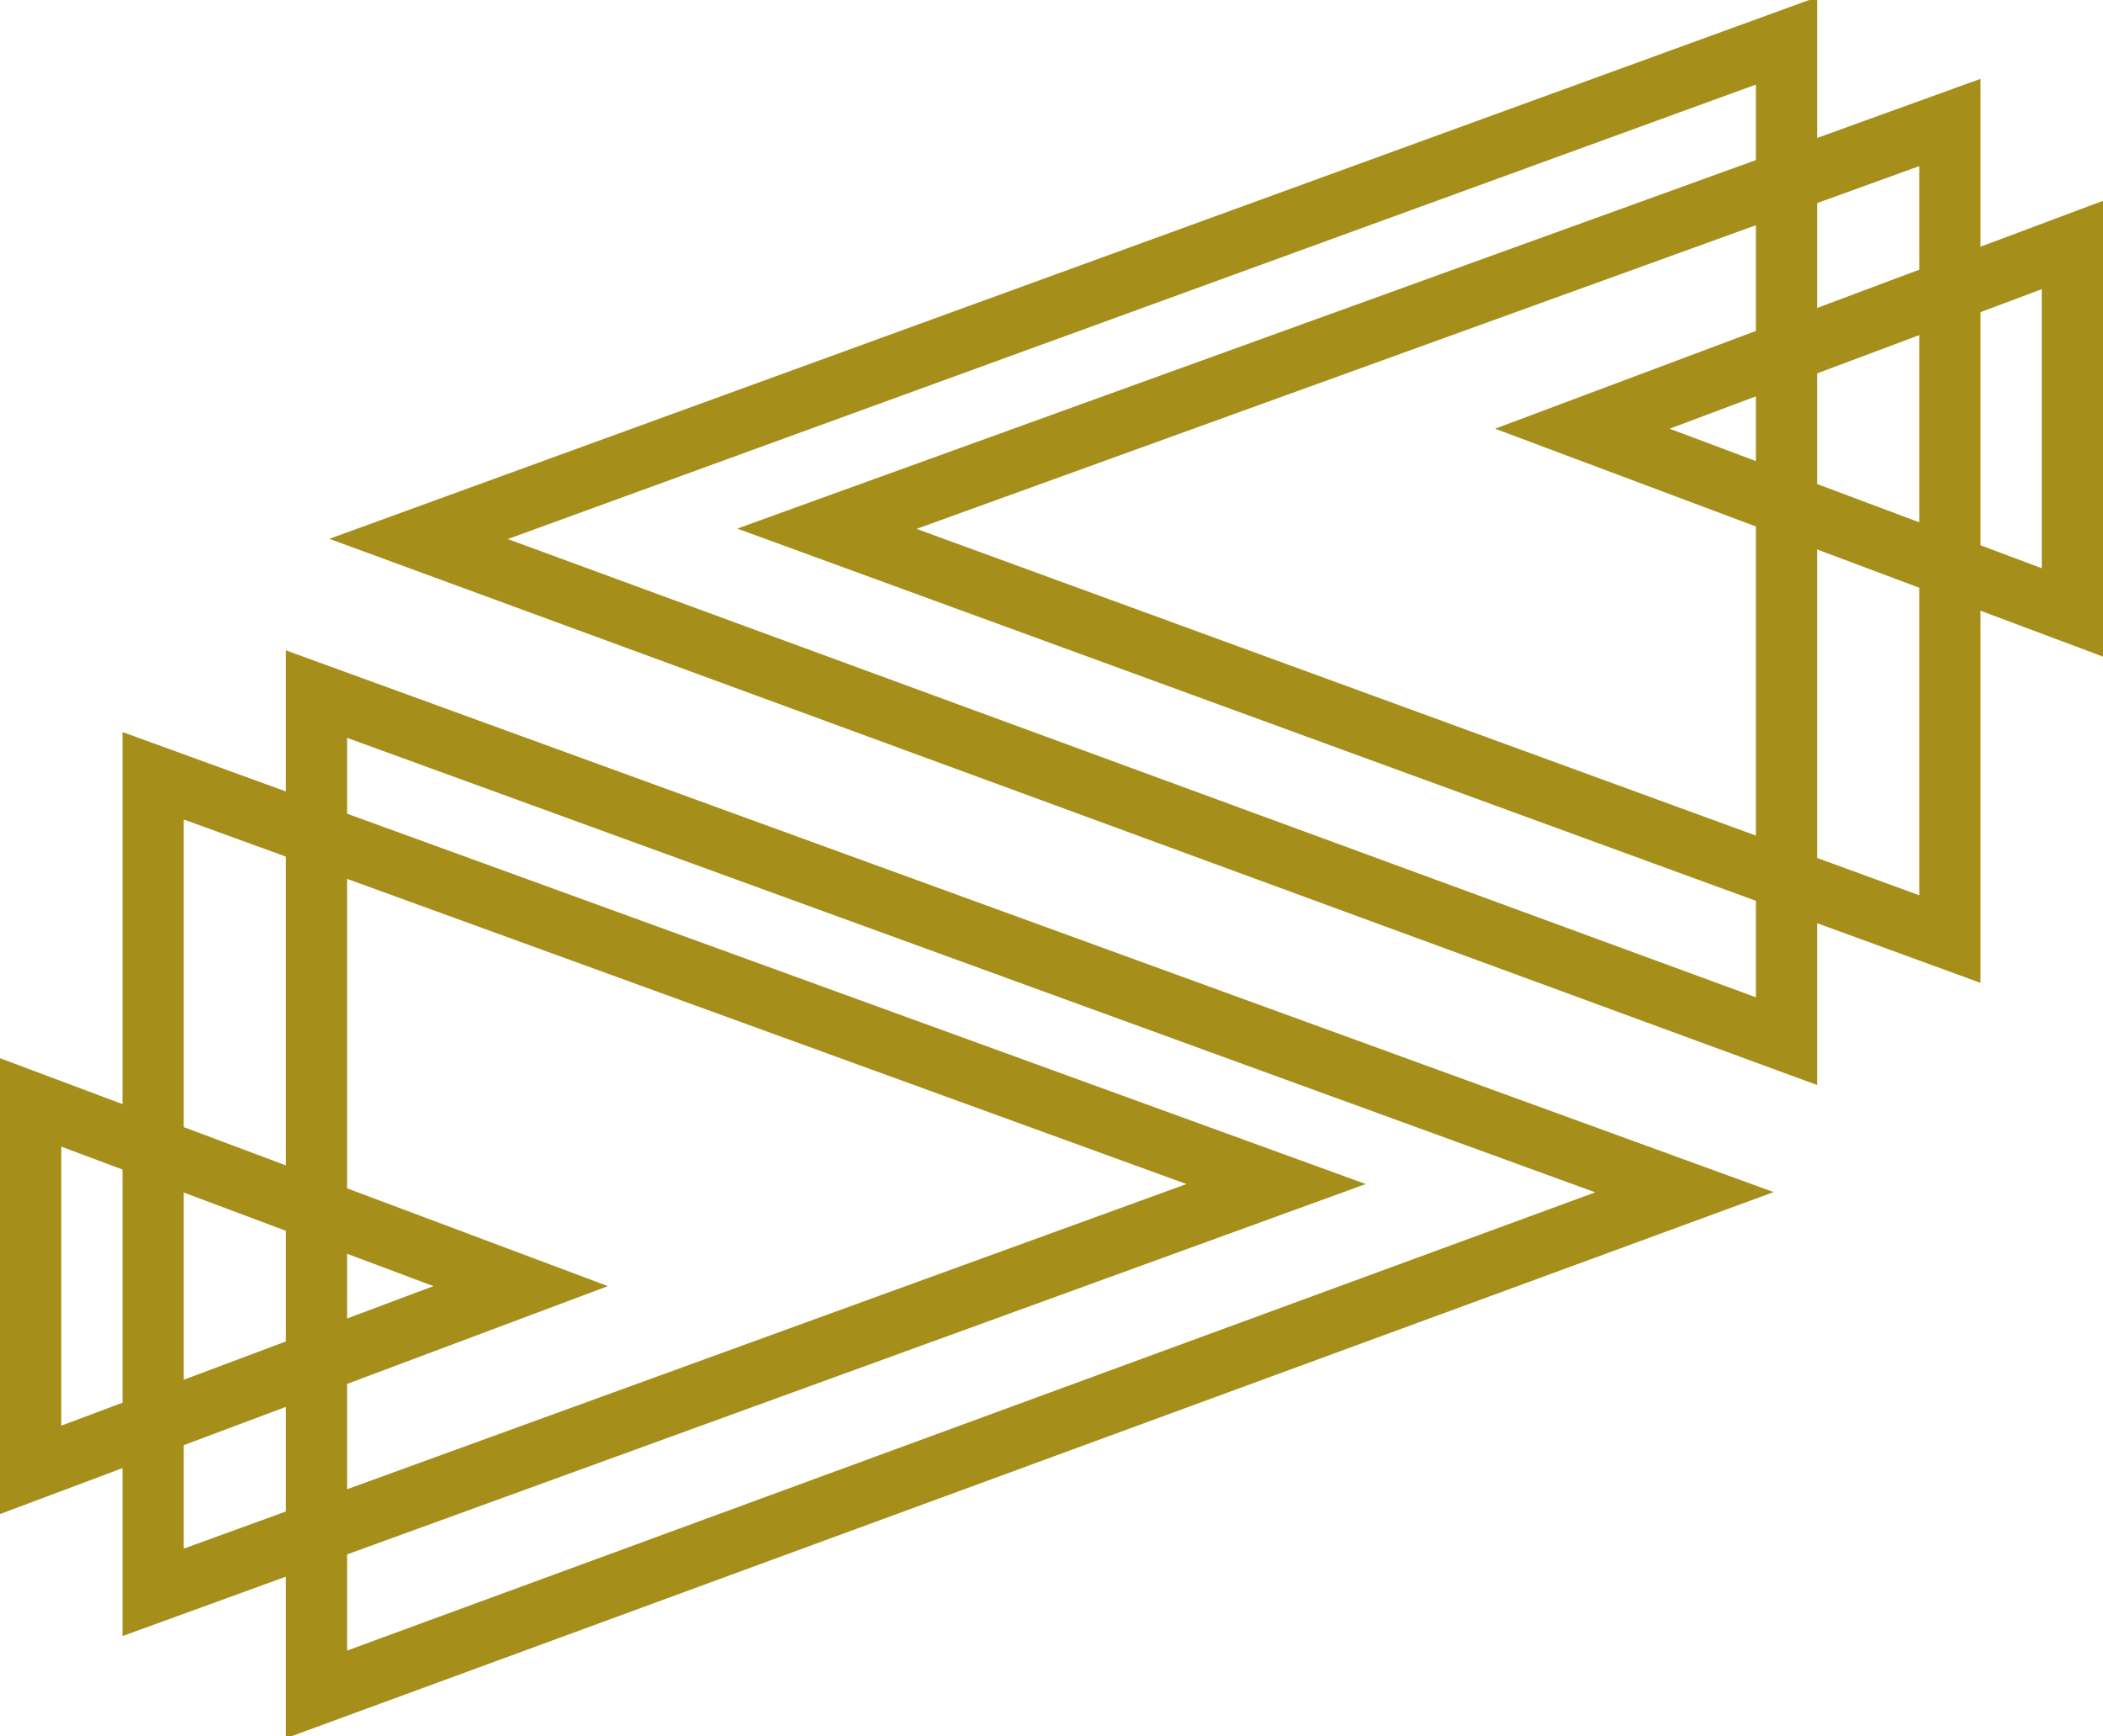
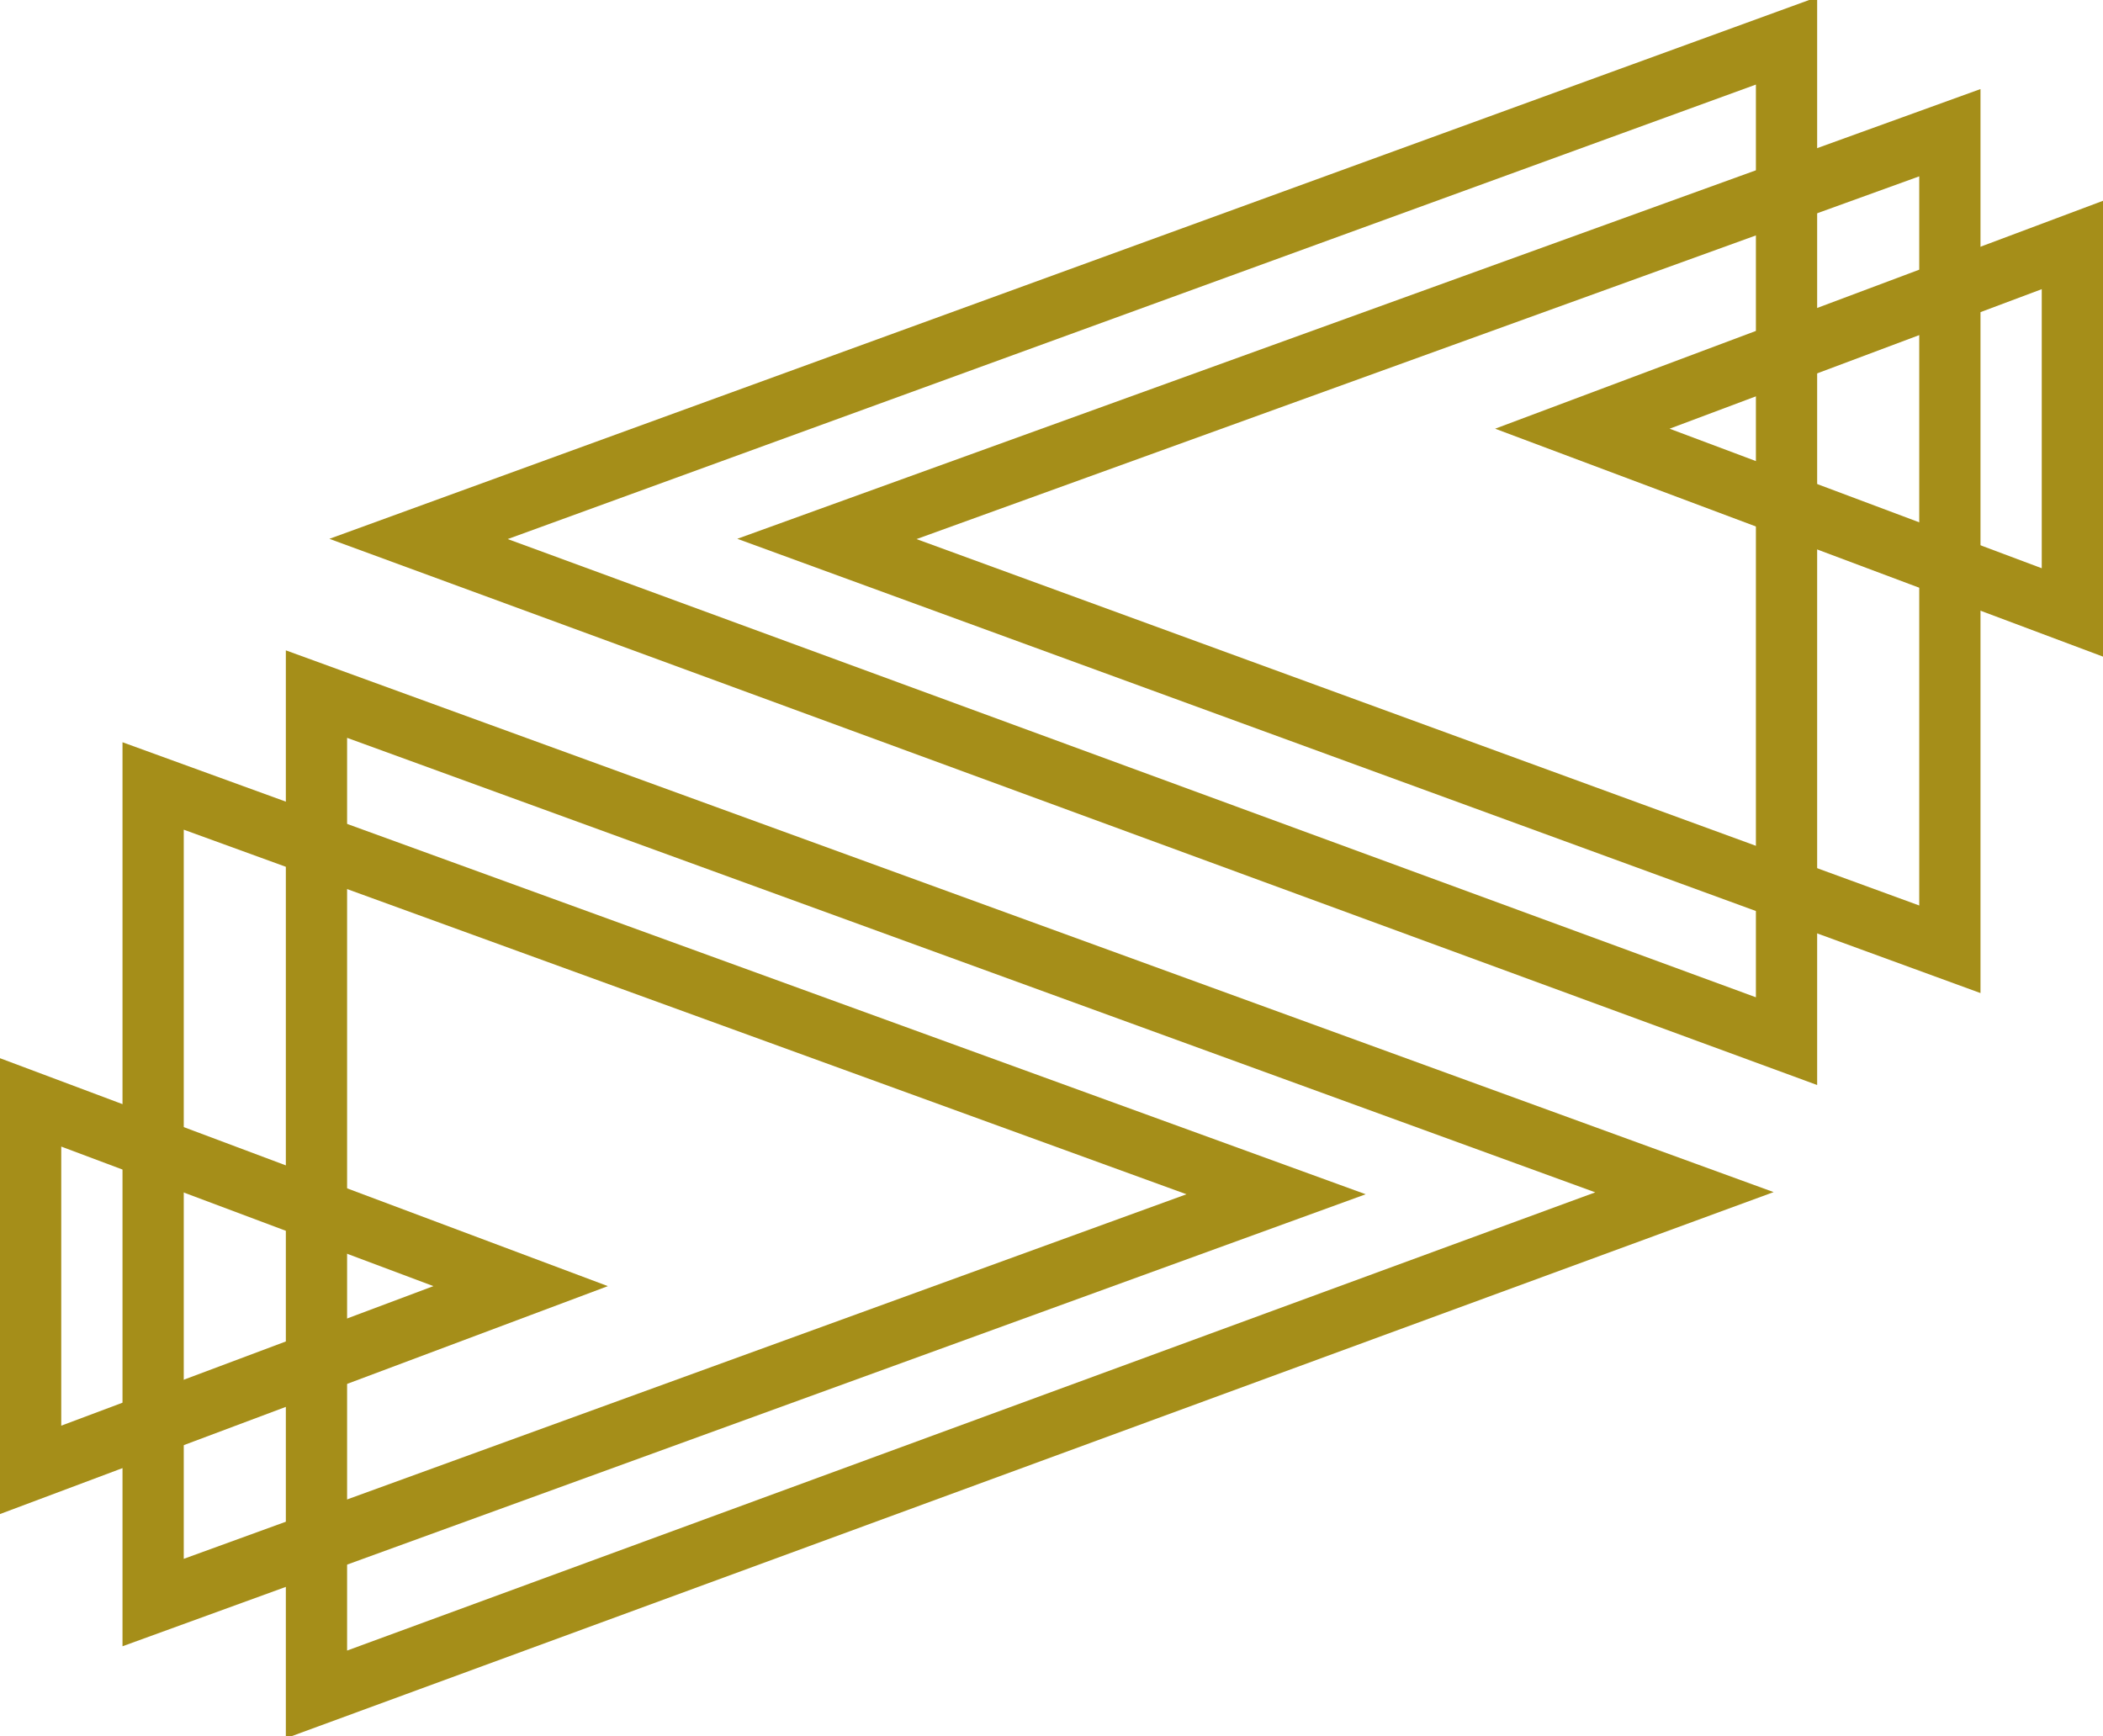
<svg xmlns="http://www.w3.org/2000/svg" version="1.1" id="Layer_1" x="0px" y="0px" width="103px" height="85px" viewBox="0 0 103 85" enable-background="new 0 0 103 85" xml:space="preserve">
  <polygon fill="none" stroke="#A58E19" stroke-width="3" stroke-miterlimit="10" points="15.5,34 15.5,83 82.5,58.4 " />
  <polygon fill="none" stroke="#A58E19" stroke-width="3" stroke-miterlimit="10" points="87.5,2 87.5,51 20.5,26.4 " />
-   <polygon fill="none" stroke="#A58E19" stroke-width="3" stroke-miterlimit="10" points="7.5,38 7.5,78 62.5,58 " />
-   <polygon fill="none" stroke="#A58E19" stroke-width="3" stroke-miterlimit="10" points="95.5,6 95.5,46 40.5,25.9 " />
+   <polygon fill="none" stroke="#A58E19" stroke-width="3" stroke-miterlimit="10" points="7.5,38.5 7.5,78.5 62.5,58.5 " />
+   <polygon fill="none" stroke="#A58E19" stroke-width="3" stroke-miterlimit="10" points="95.5,6.5 95.5,46.5 40.5,26.4 " />
  <polygon fill="none" stroke="#A58E19" stroke-width="3" stroke-miterlimit="10" points="1.5,54 1.5,72 25.5,63 " />
  <polygon fill="none" stroke="#A58E19" stroke-width="3" stroke-miterlimit="10" points="101.5,12 101.5,30 77.5,21 " />
</svg>
